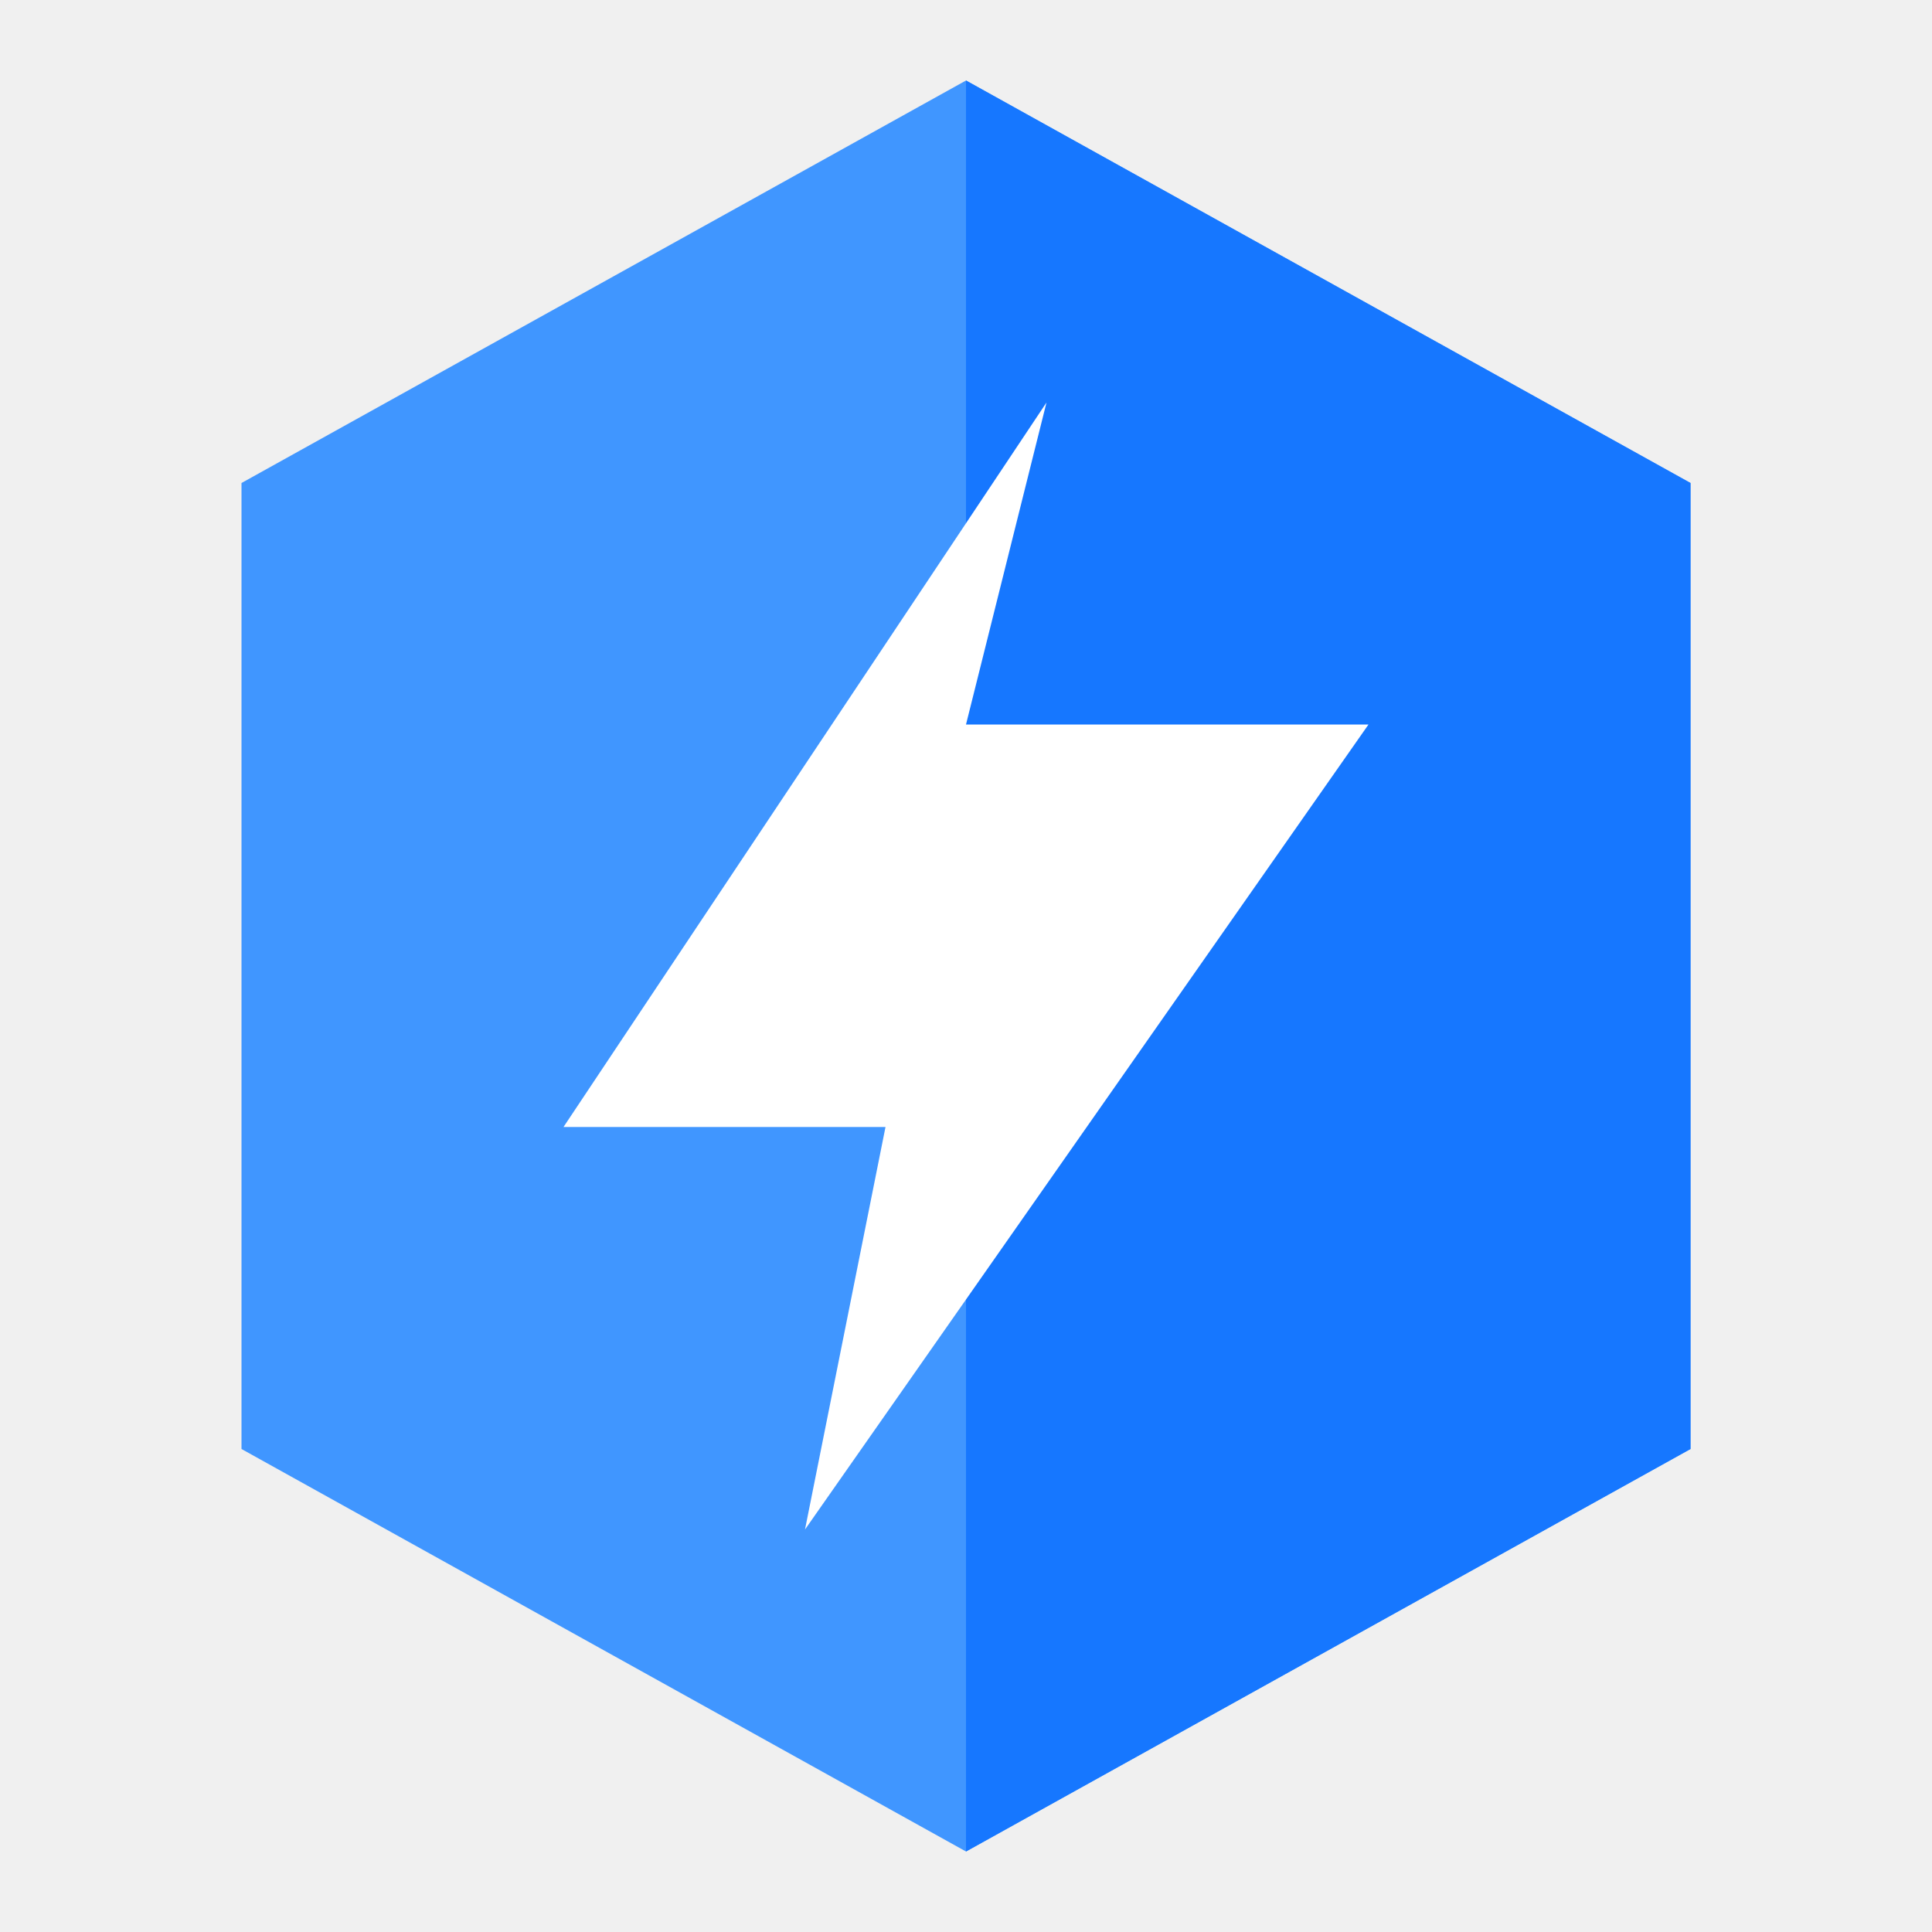
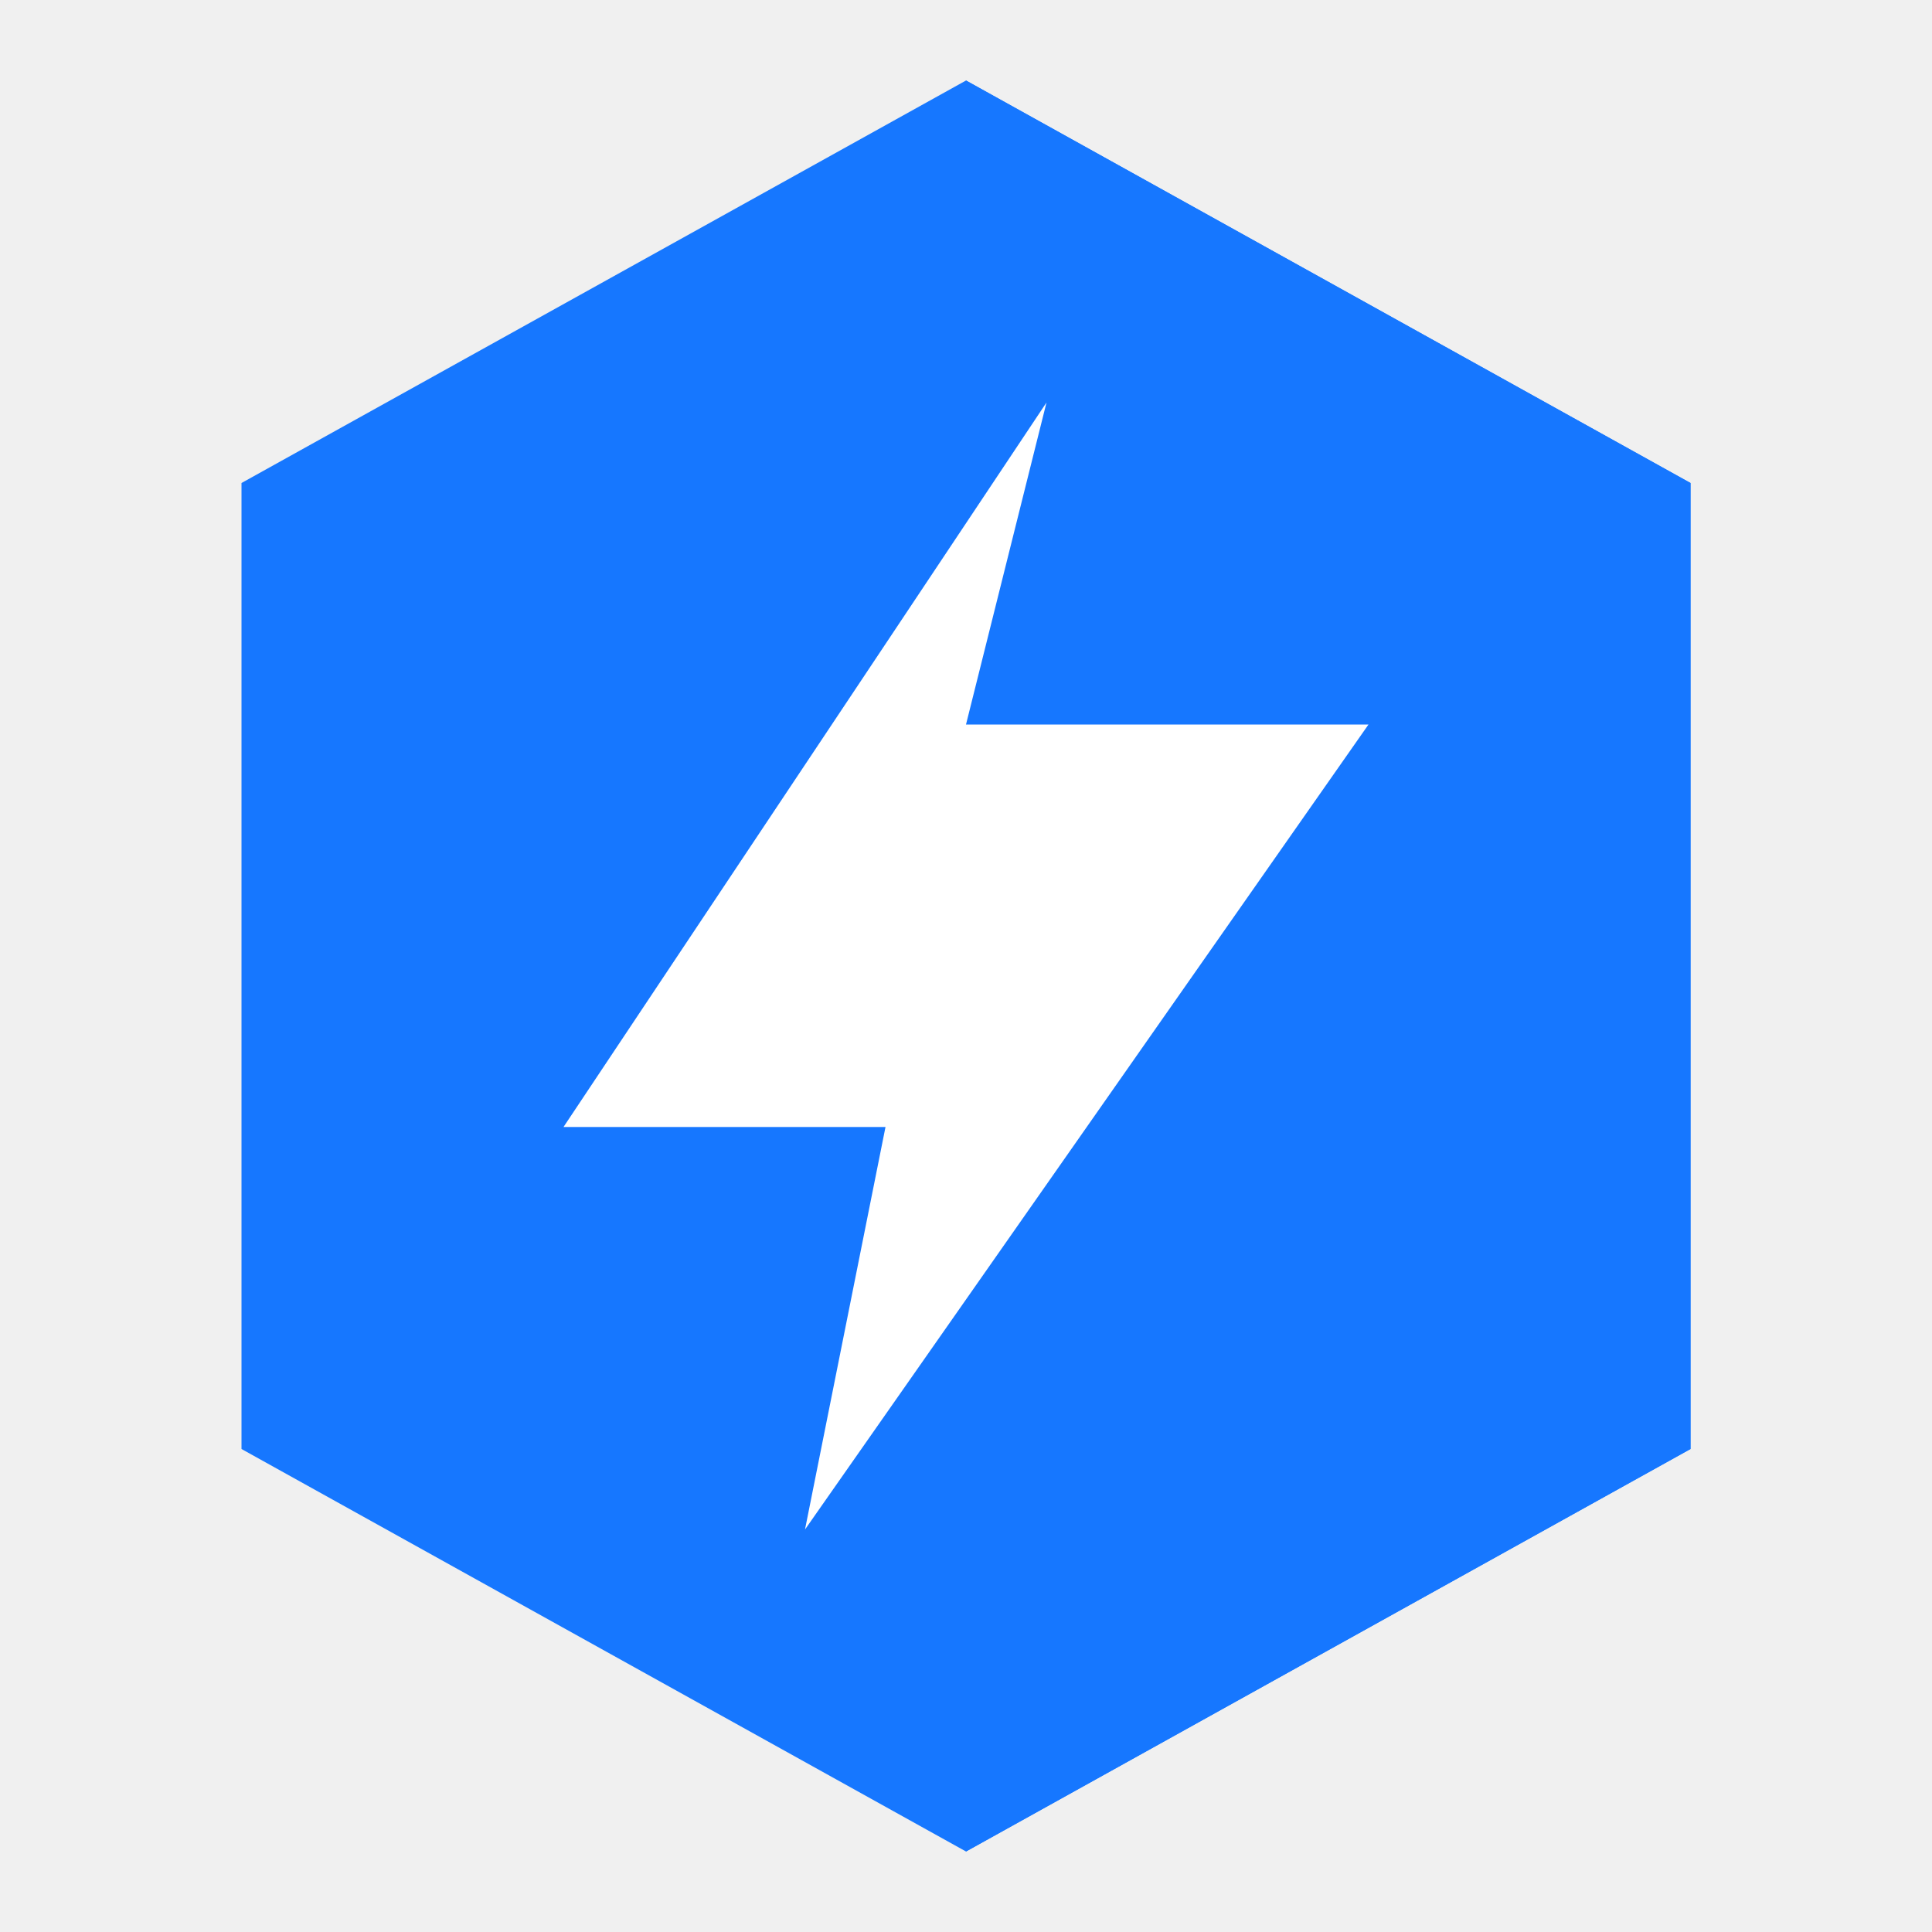
<svg xmlns="http://www.w3.org/2000/svg" viewBox="0 0 24 24" fill="none">
-   <path d="m12 1 9 5v12l-9 5-9-5V6z" fill="#4096ff" />
+   <path d="m12 1 9 5v12l-9 5-9-5V6z" fill="#1677ff" />
  <path d="m12 1 9 5v12l-9 5z" fill="#1677ff" />
  <path d="m13 5-6 9h4l-1 5 7-10h-5z" fill="white" />
</svg>
